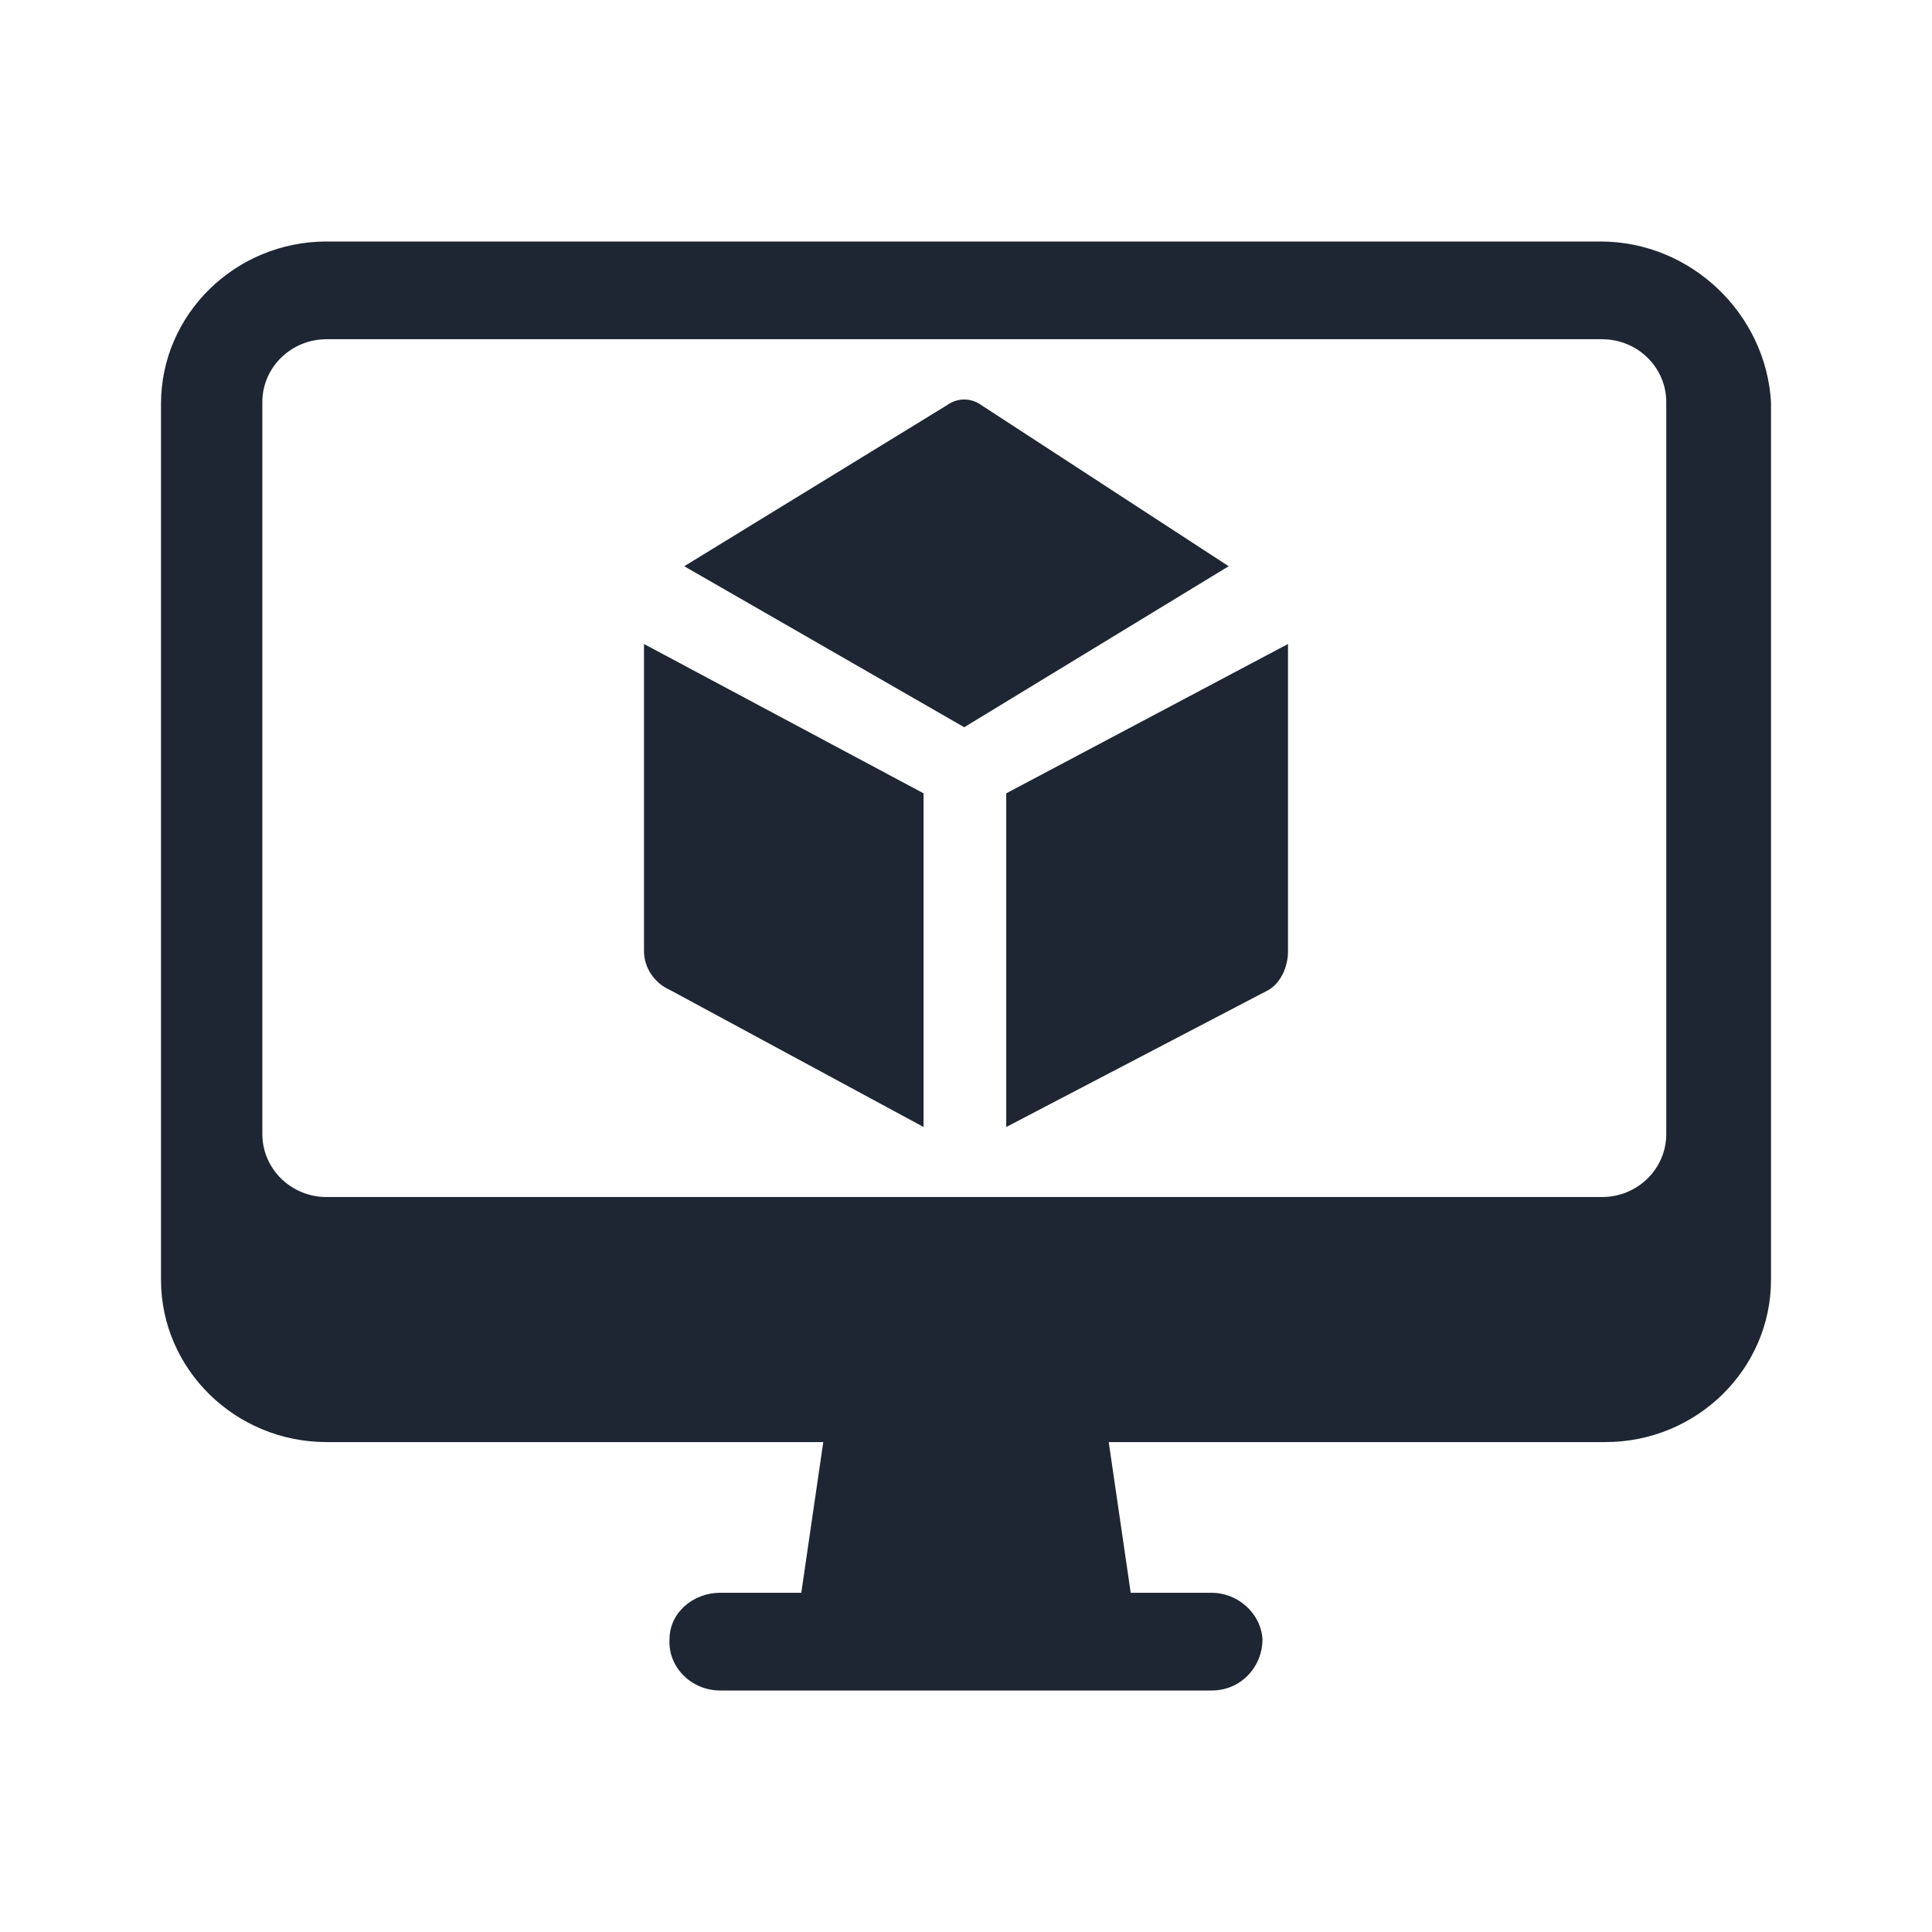
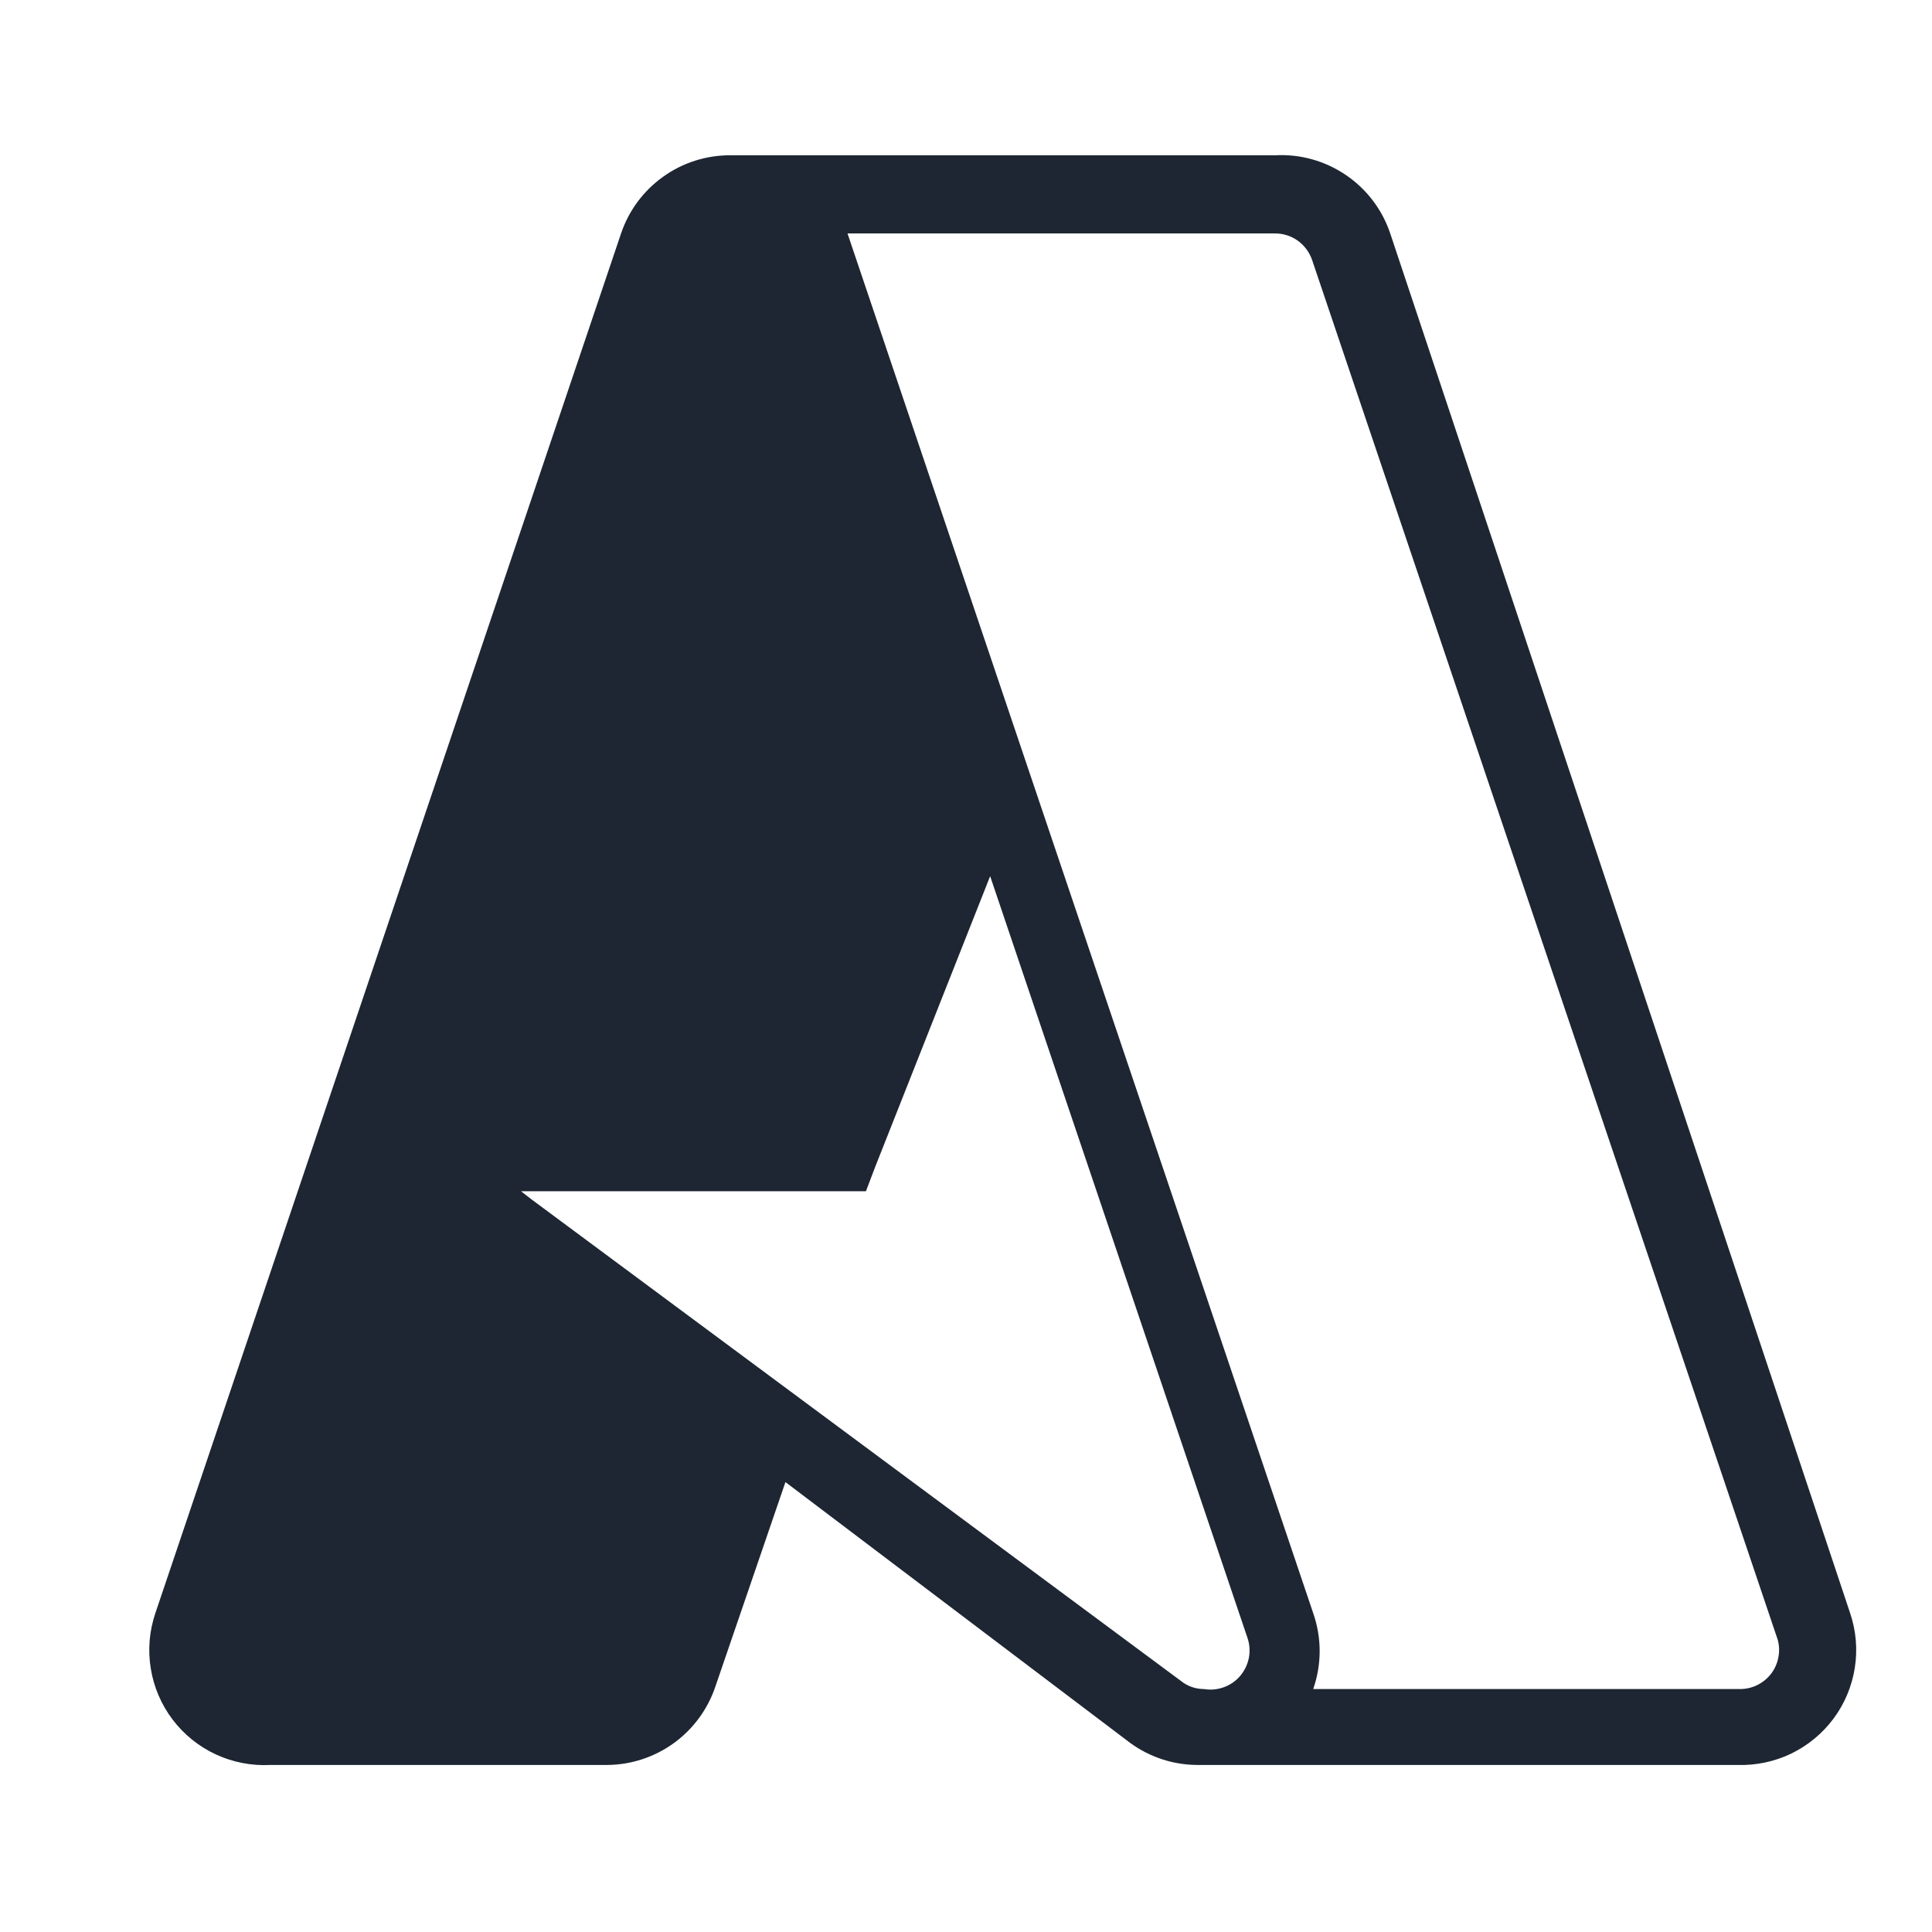
<svg xmlns="http://www.w3.org/2000/svg" width="24" height="24" viewBox="0 0 24 24" fill="none">
-   <path d="M8 11.818C8 12.014 8.124 12.211 8.323 12.298L11.473 14V9.855L8 8V11.818Z" fill="#1D2632" />
-   <path d="M12.193 5.034C12.062 4.939 11.894 4.939 11.763 5.034L8.5 7.034L11.978 9.034L15.263 7.034L12.193 5.034Z" fill="#1D2632" />
-   <path d="M12.5 14L15.758 12.298C15.907 12.211 16 12.014 16 11.818V8L12.5 9.855V14Z" fill="#1D2632" />
-   <path d="M19.88 3H4.057C2.923 3 2 3.905 2 5.016V15.898C2 17.009 2.923 17.914 4.057 17.914H10.227L9.954 19.786H8.946C8.611 19.786 8.317 20.033 8.317 20.362C8.296 20.712 8.59 21 8.946 21H15.053C15.41 21 15.683 20.712 15.683 20.362C15.662 20.033 15.368 19.786 15.053 19.786H14.046L13.773 17.914H19.943C21.077 17.914 22 17.009 22 15.898V4.995C21.937 3.905 21.014 3 19.88 3ZM20.699 14.088C20.699 14.52 20.342 14.87 19.901 14.87H4.057C3.616 14.87 3.259 14.52 3.259 14.088V4.995C3.259 4.563 3.616 4.214 4.057 4.214H19.901C20.342 4.214 20.699 4.563 20.699 4.995V14.088Z" fill="#1D2632" />
+   <path fill-rule="evenodd" clip-rule="evenodd" d="M22.983 20.039L17.27 2.9C17.171 2.604 16.977 2.349 16.719 2.174C16.461 1.999 16.153 1.912 15.842 1.929H9.072C8.772 1.928 8.48 2.021 8.237 2.196C7.993 2.37 7.811 2.616 7.715 2.9L1.93 20.039C1.855 20.26 1.835 20.496 1.873 20.727C1.91 20.957 2.003 21.175 2.144 21.361C2.285 21.547 2.47 21.696 2.681 21.794C2.893 21.892 3.125 21.937 3.358 21.925H7.543C7.84 21.923 8.129 21.828 8.37 21.654C8.61 21.48 8.791 21.235 8.886 20.953L9.757 18.411L14.042 21.653C14.291 21.834 14.592 21.929 14.899 21.925H21.584C21.814 21.932 22.043 21.884 22.251 21.784C22.459 21.683 22.639 21.534 22.777 21.349C22.915 21.163 23.005 20.947 23.041 20.719C23.077 20.491 23.057 20.258 22.983 20.039ZM14.956 20.982C14.852 20.982 14.752 20.947 14.671 20.882L6.601 14.898L6.472 14.798H10.757L10.871 14.498L12.3 10.884L15.499 20.354C15.525 20.433 15.529 20.518 15.513 20.599C15.496 20.681 15.459 20.757 15.404 20.821C15.35 20.884 15.28 20.932 15.201 20.96C15.123 20.988 15.039 20.996 14.956 20.982ZM21.626 20.982H16.313C16.42 20.677 16.42 20.345 16.313 20.039L10.528 2.9H15.842C15.943 2.9 16.041 2.932 16.123 2.991C16.204 3.05 16.266 3.133 16.299 3.228L22.083 20.368C22.103 20.439 22.106 20.514 22.092 20.586C22.079 20.659 22.049 20.727 22.005 20.787C21.96 20.846 21.904 20.894 21.838 20.928C21.773 20.962 21.7 20.98 21.626 20.982Z" fill="#1D2632" />
</svg>
